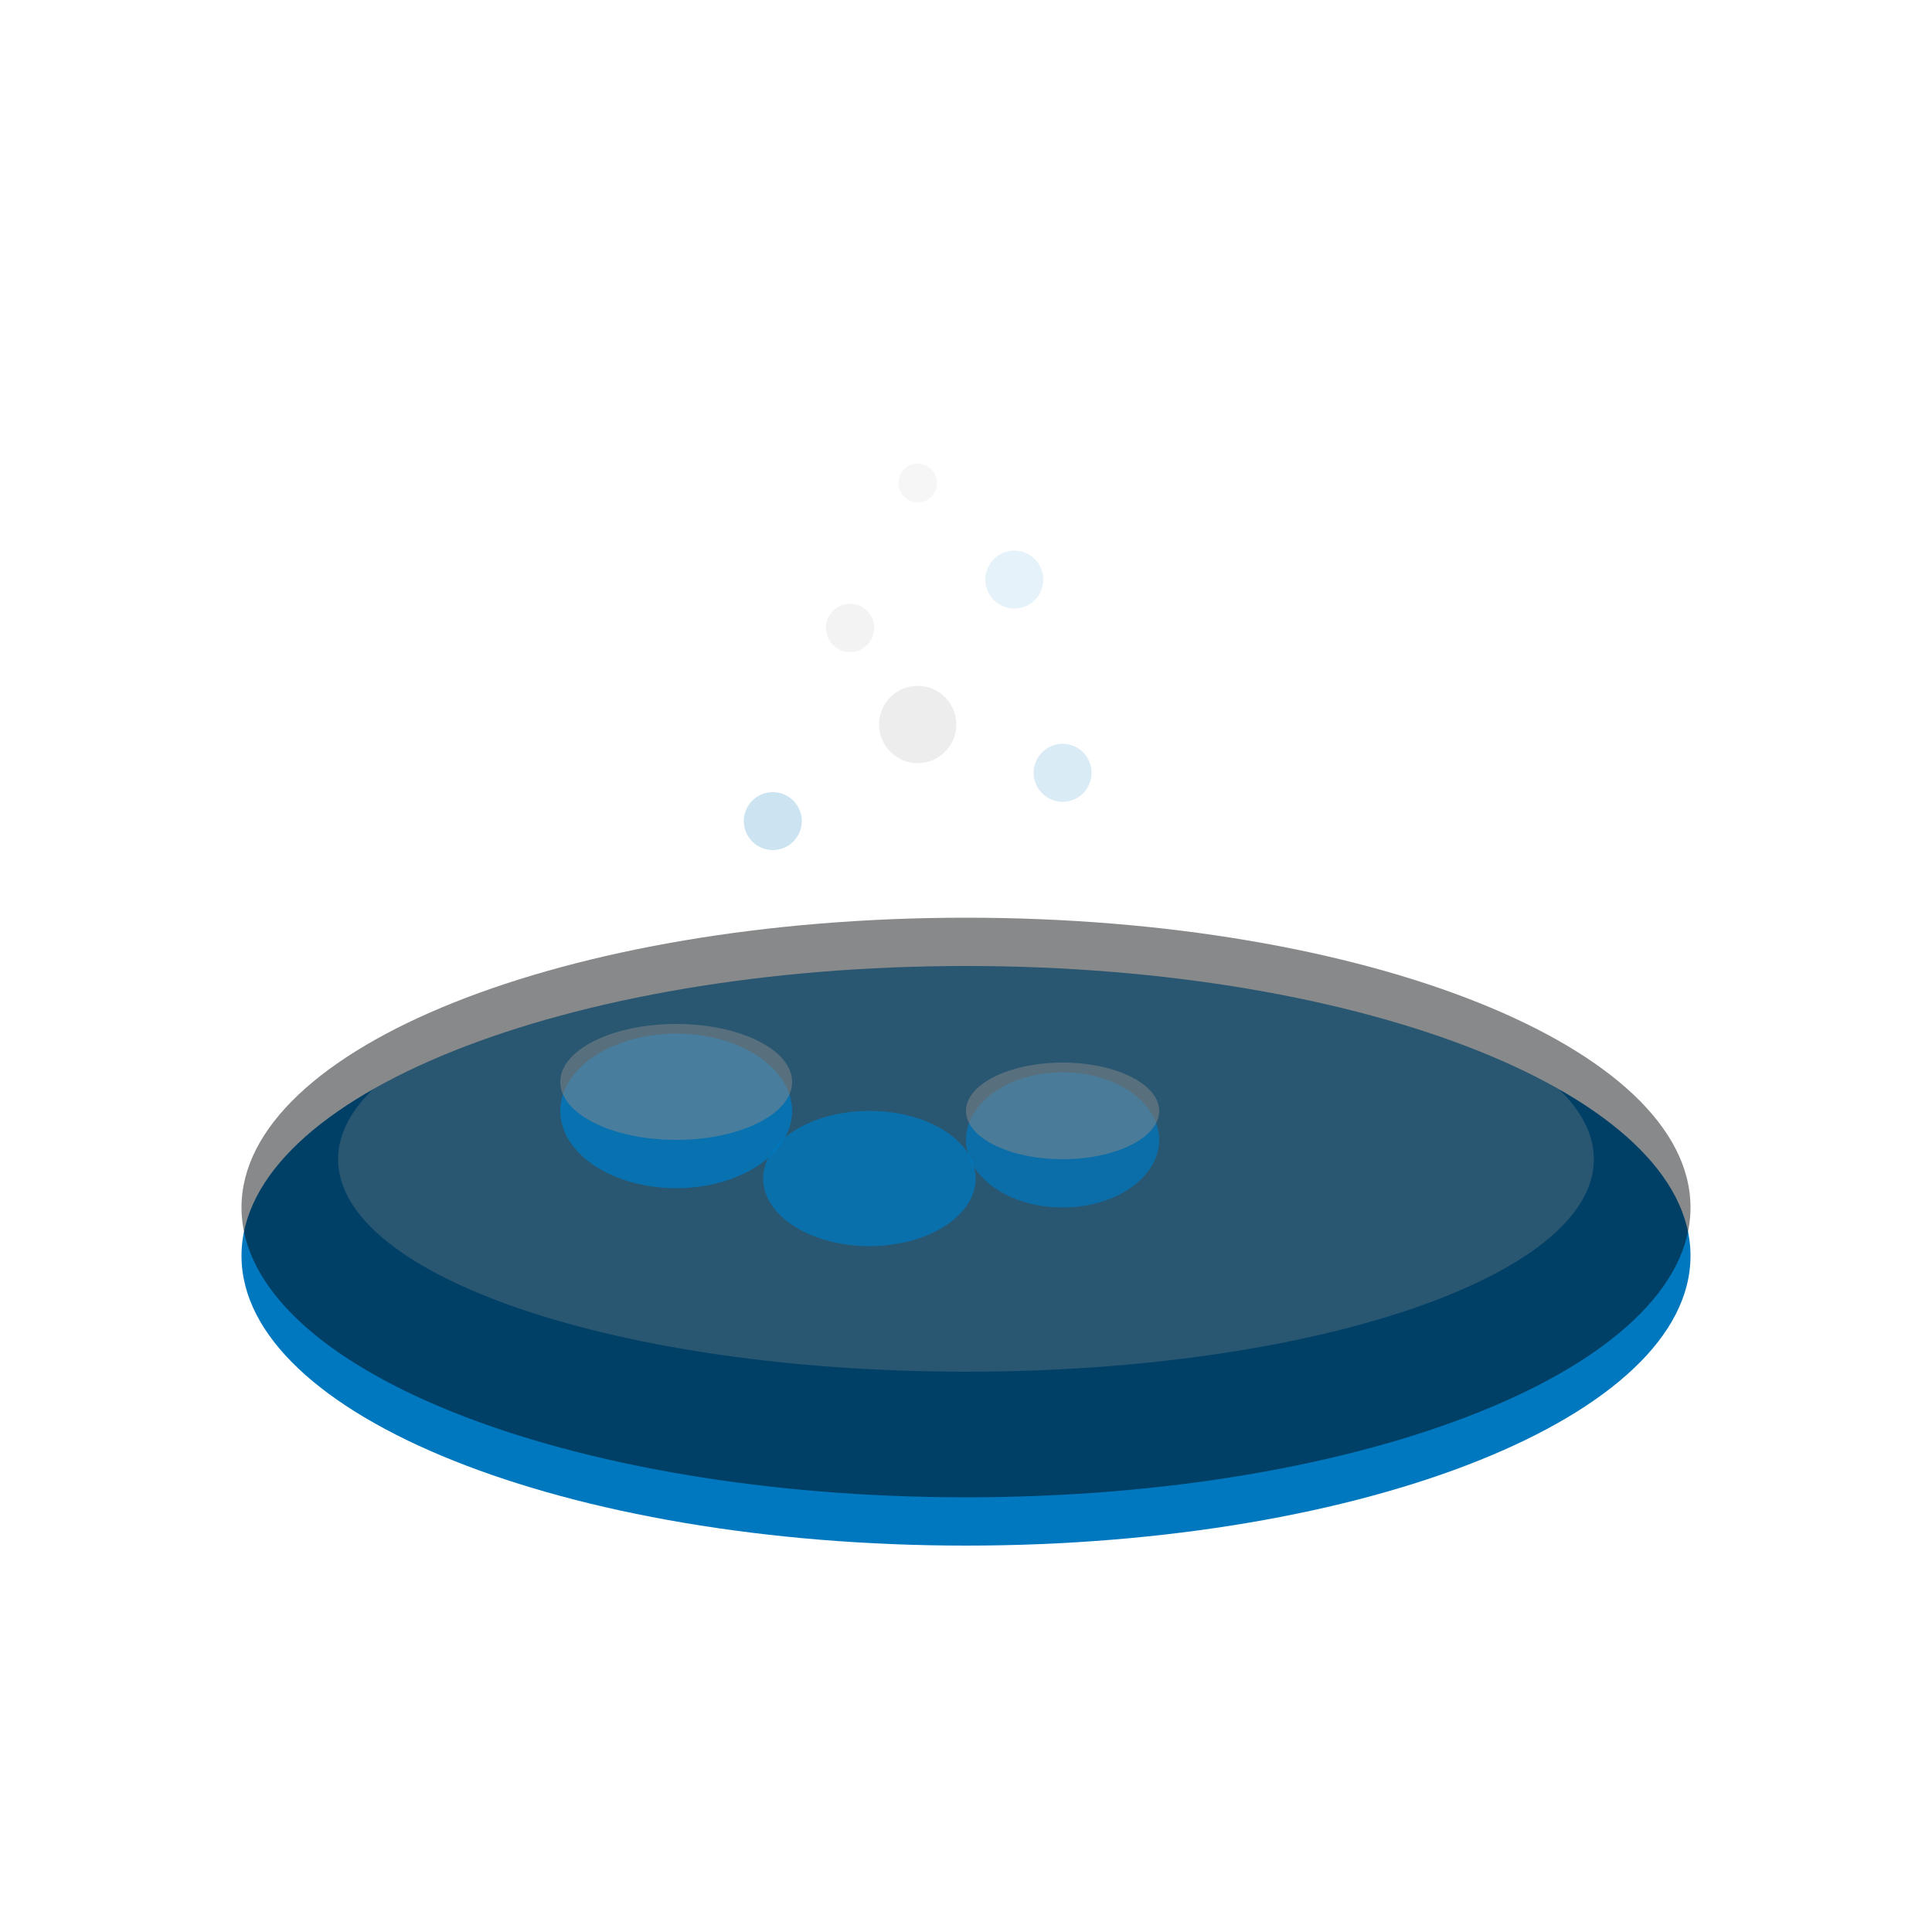
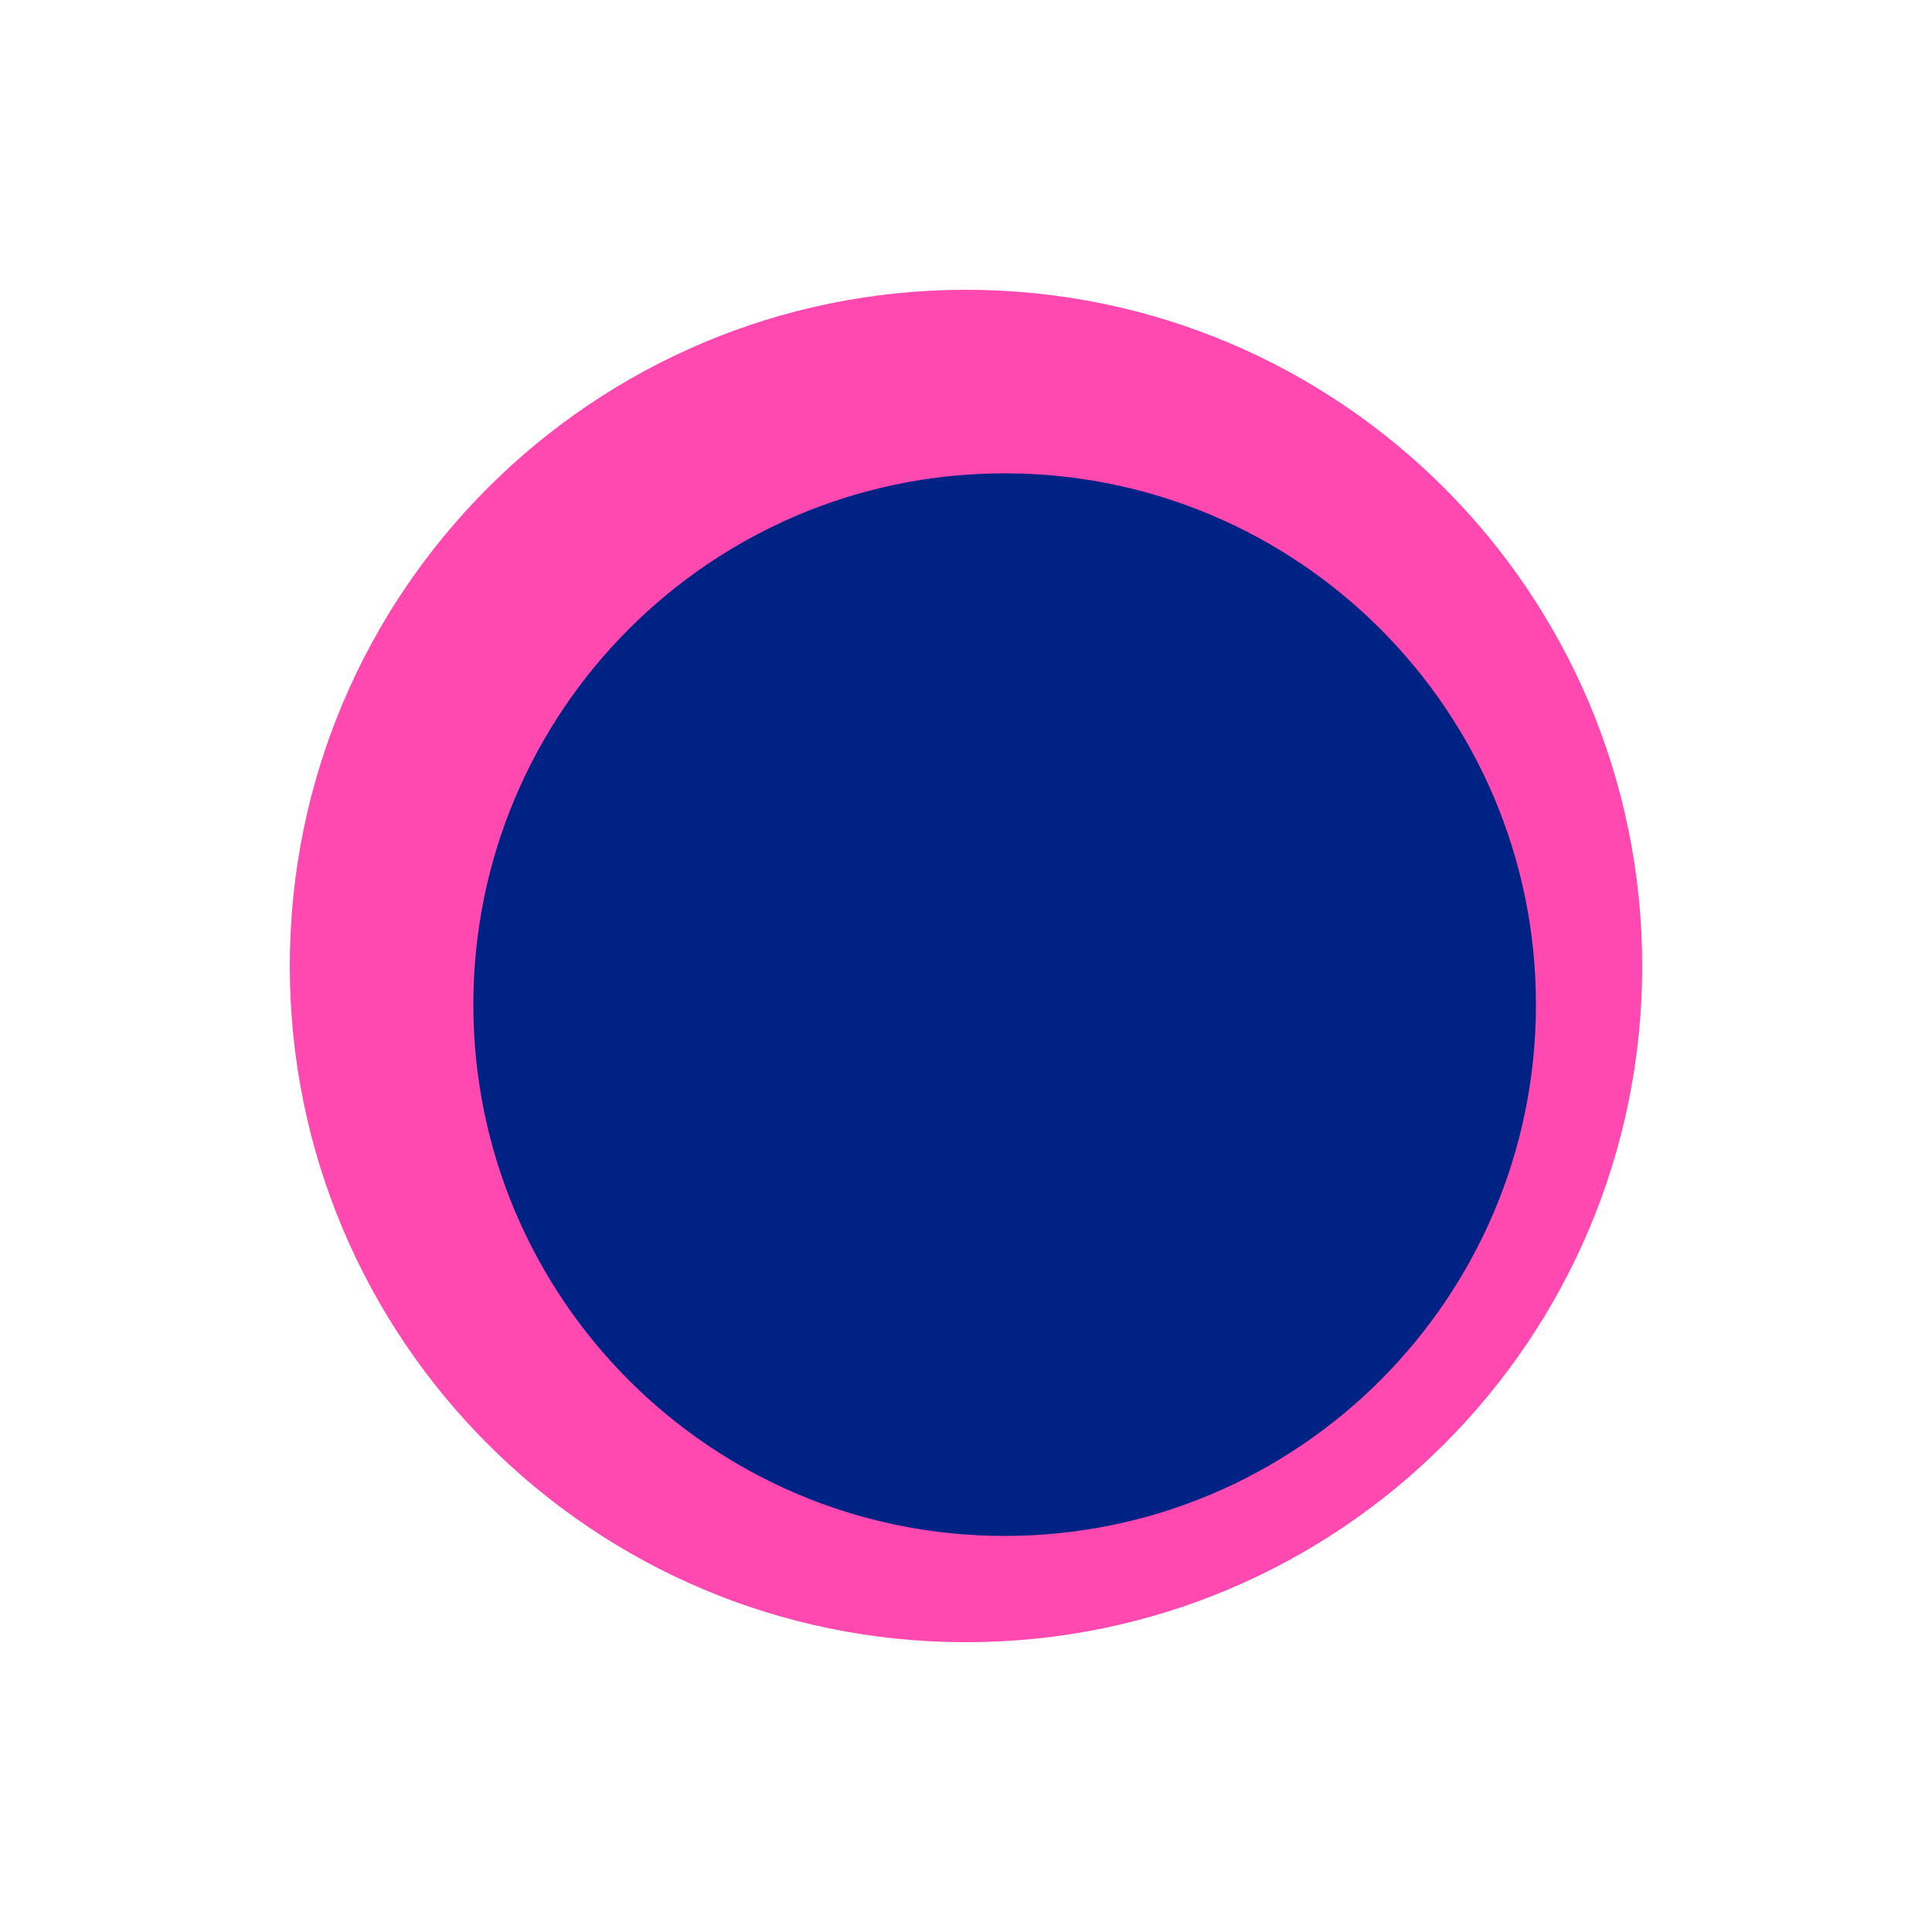
<svg xmlns="http://www.w3.org/2000/svg" viewBox="0 0 200 200">
-   <ellipse cx="100" cy="130" rx="75" ry="30" fill="#0078bf" />
-   <ellipse cx="100" cy="125" rx="75" ry="30" fill="#88898a" style="mix-blend-mode:multiply" />
-   <ellipse cx="100" cy="120" rx="65" ry="22" fill="#88898a" opacity="0.3" />
-   <ellipse cx="70" cy="115" rx="12" ry="8" fill="#0078bf" opacity="0.8" />
-   <ellipse cx="70" cy="112" rx="12" ry="6" fill="#88898a" opacity="0.5" />
-   <ellipse cx="110" cy="118" rx="10" ry="7" fill="#0078bf" opacity="0.7" />
-   <ellipse cx="110" cy="115" rx="10" ry="5" fill="#88898a" opacity="0.5" />
-   <ellipse cx="90" cy="122" rx="11" ry="7" fill="#0078bf" opacity="0.75" />
-   <circle cx="80" cy="85" r="3" fill="#0078bf" opacity="0.2" />
-   <circle cx="95" cy="75" r="4" fill="#88898a" opacity="0.15" />
-   <circle cx="110" cy="80" r="3" fill="#0078bf" opacity="0.15" />
-   <circle cx="88" cy="65" r="2.5" fill="#88898a" opacity="0.1" />
-   <circle cx="105" cy="60" r="3" fill="#0078bf" opacity="0.1" />
-   <circle cx="95" cy="50" r="2" fill="#88898a" opacity="0.08" />
+   <circle cx="100" cy="100" r="70" fill="#ff48b0" />
+   <circle cx="104" cy="104" r="55" fill="#0078bf" style="mix-blend-mode:multiply" />
</svg>
